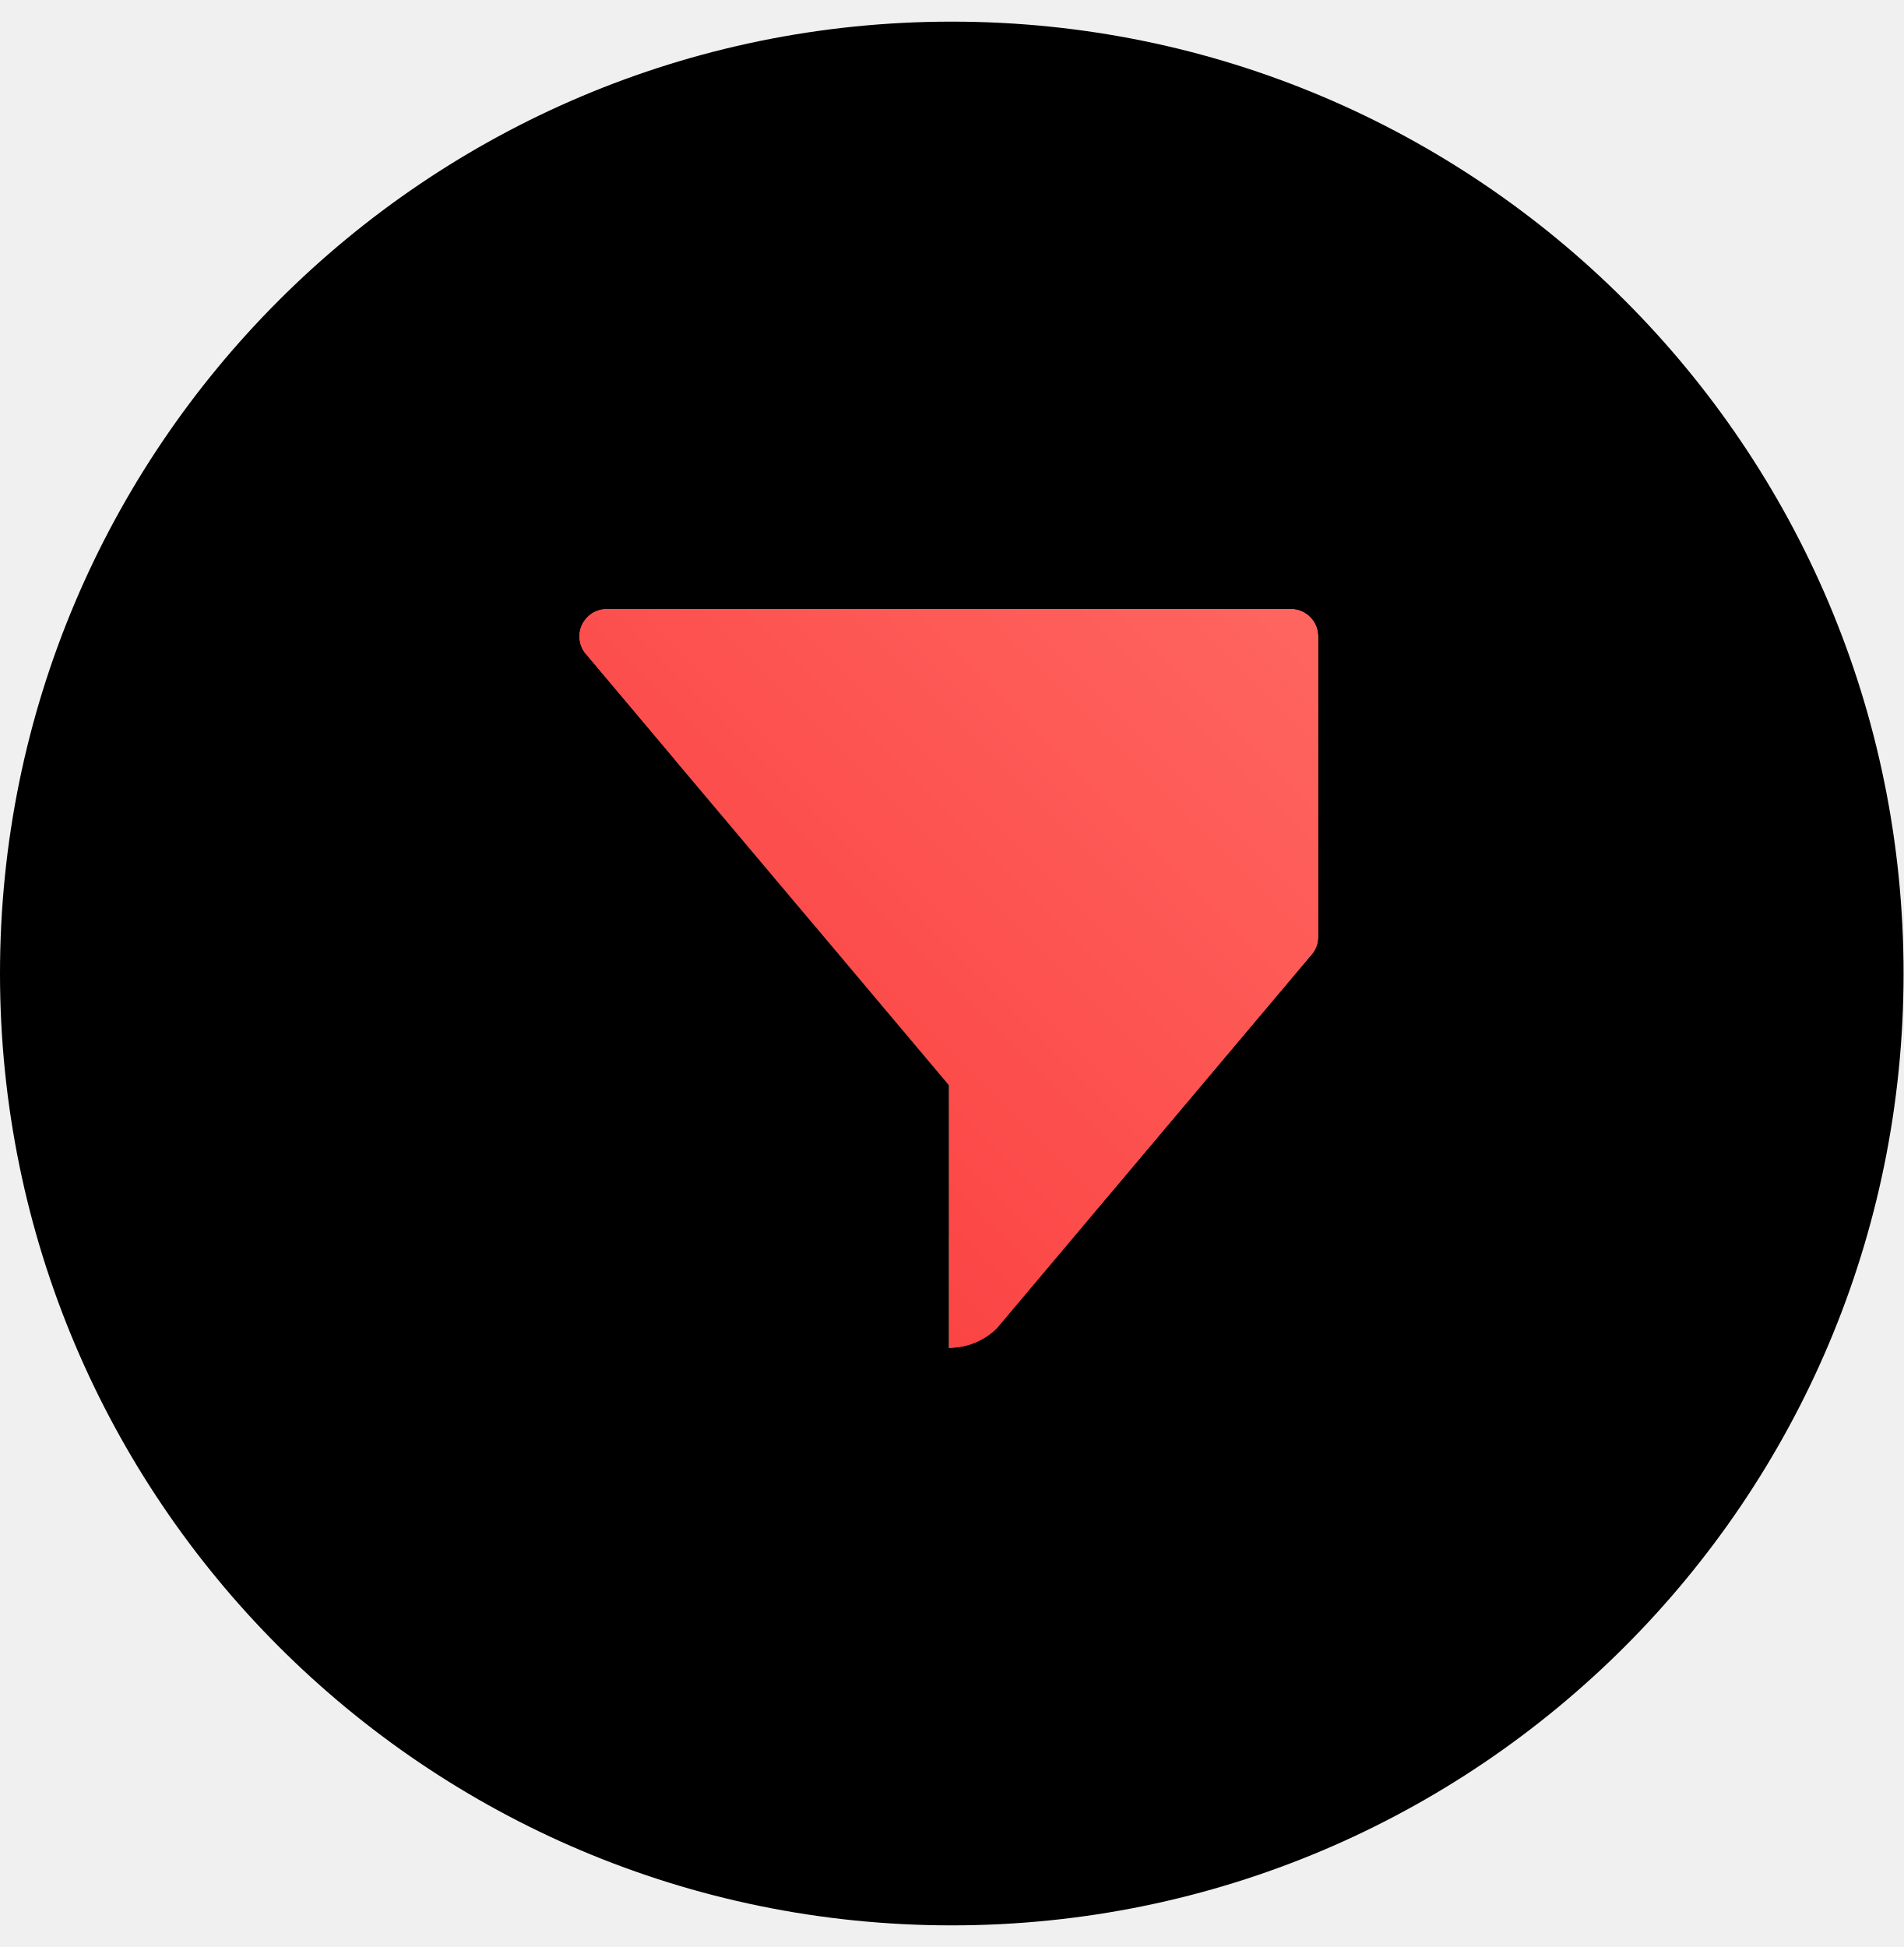
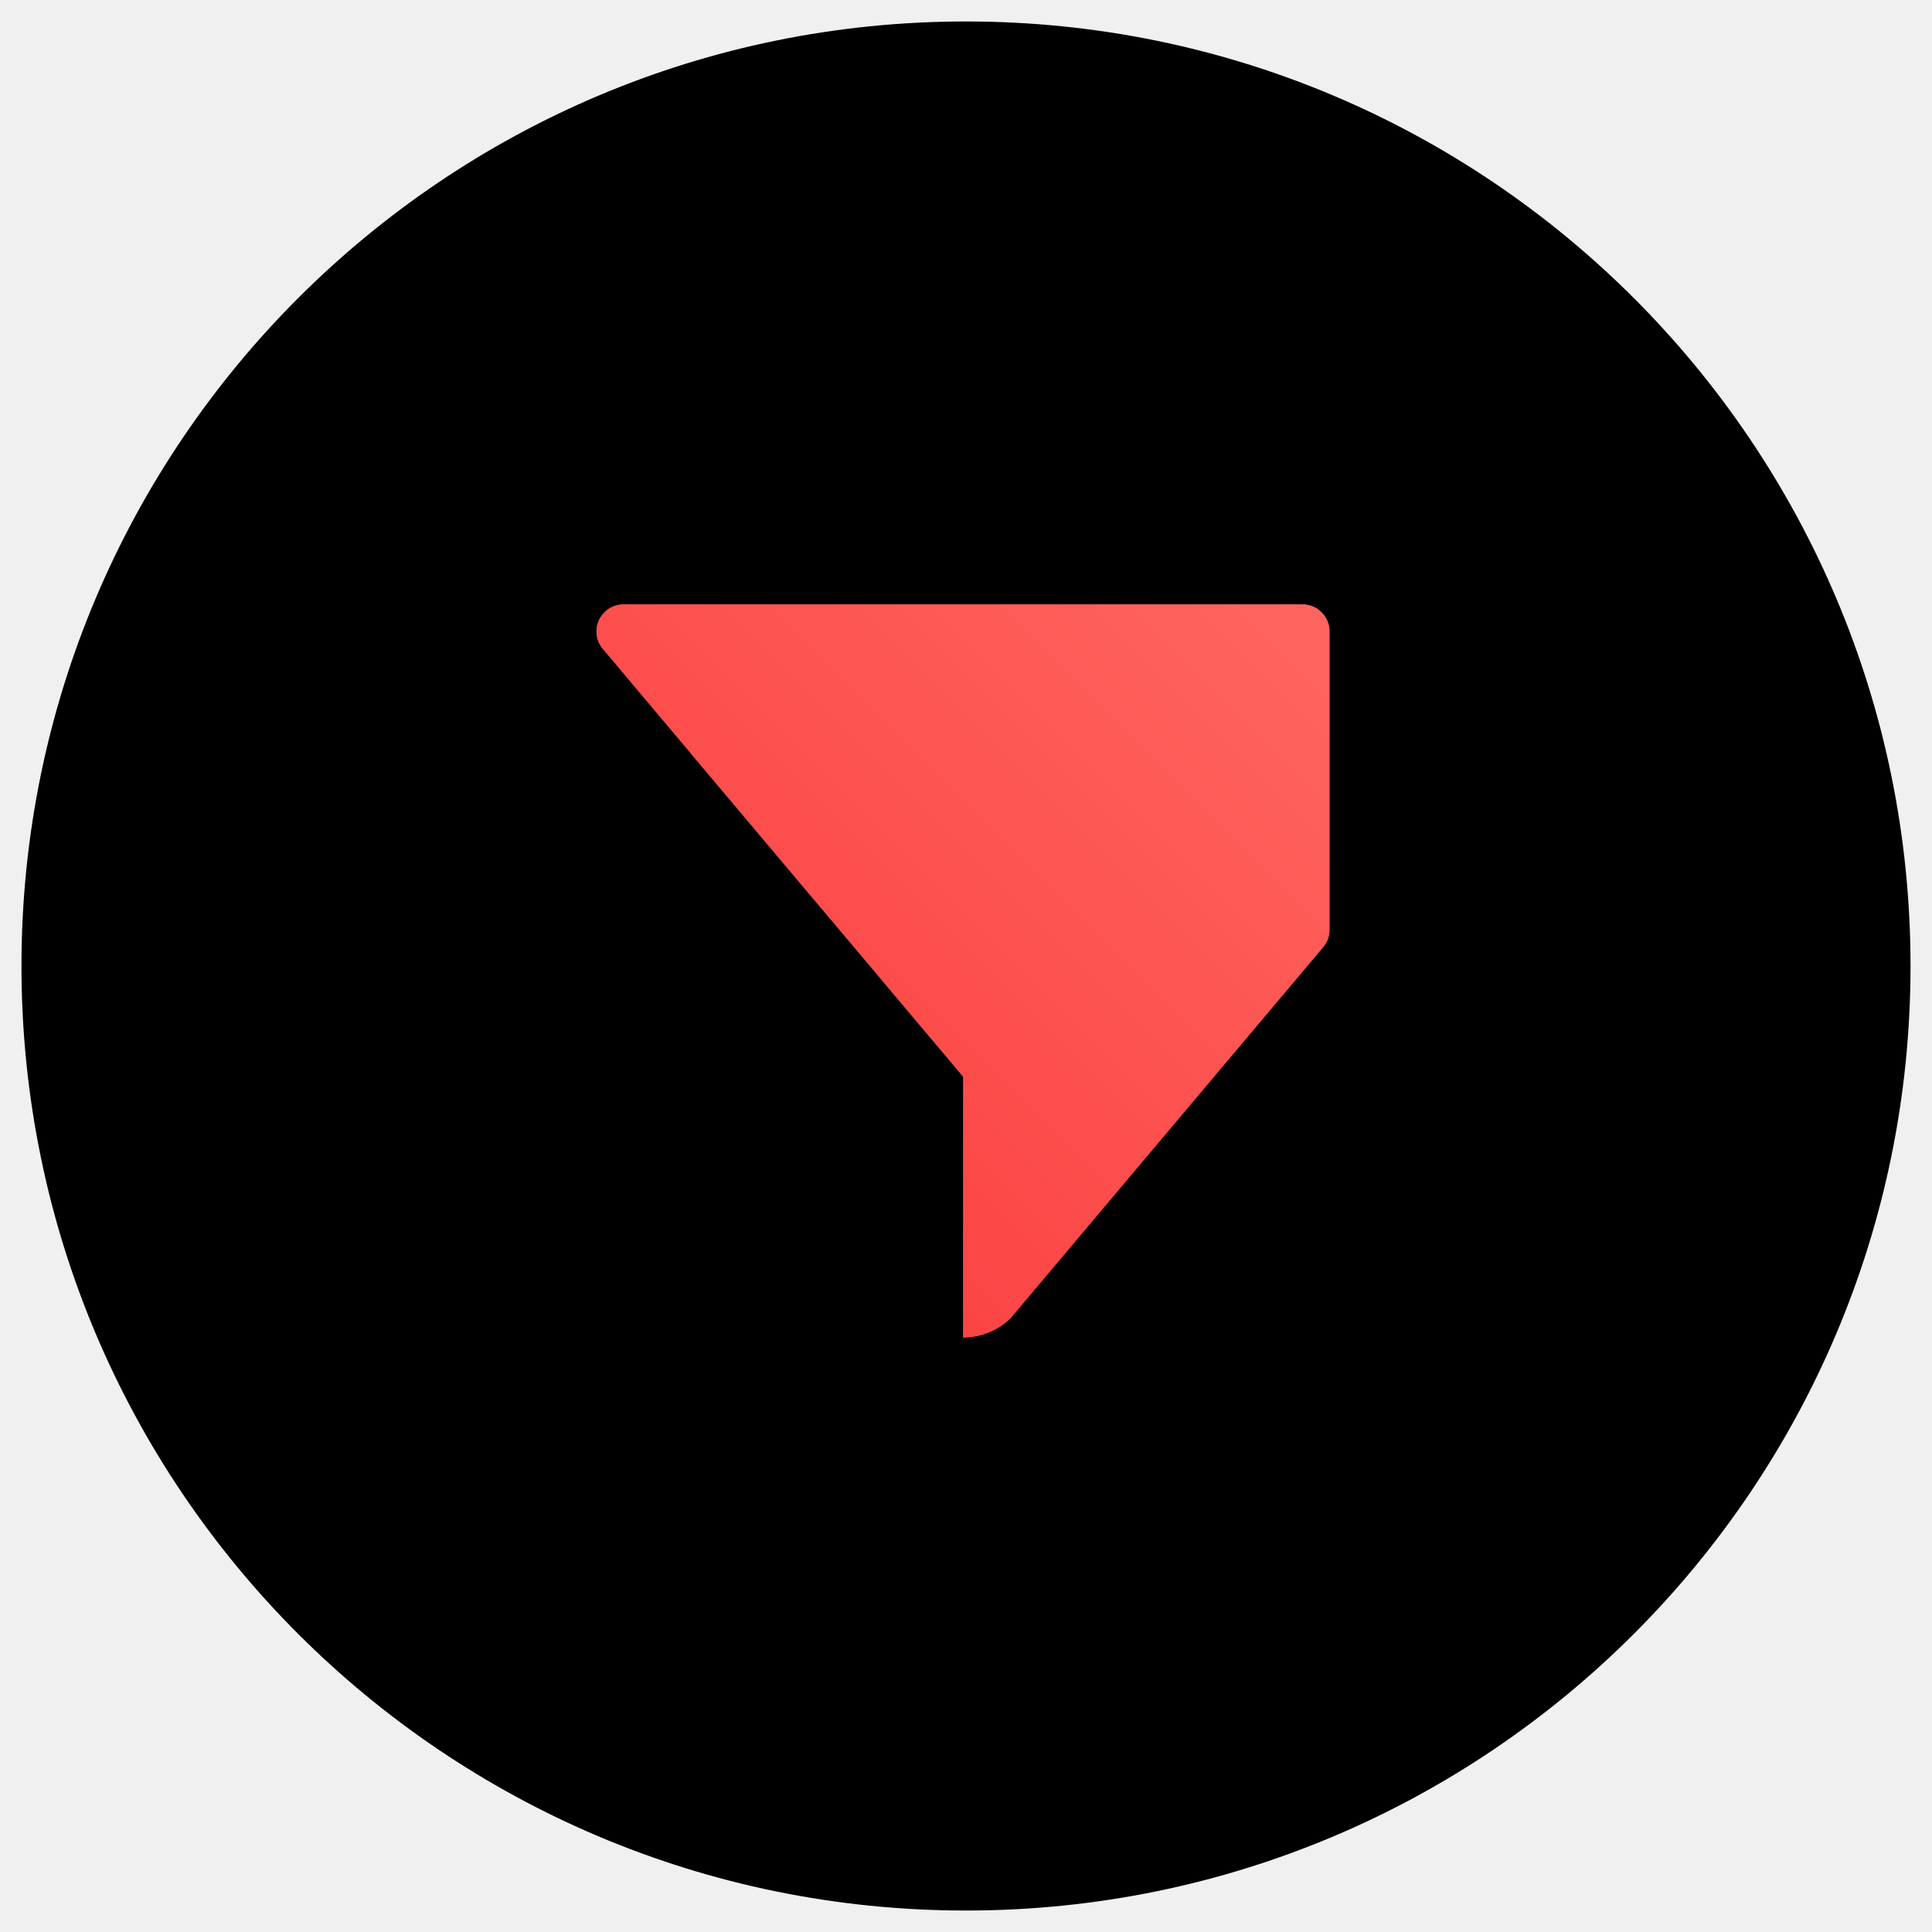
- <svg xmlns="http://www.w3.org/2000/svg" width="44" height="45" viewBox="0 0 44 45" fill="none">
+ <svg xmlns="http://www.w3.org/2000/svg" width="56" height="56" viewBox="0 0 44 45" fill="none">
  <path fill-rule="evenodd" clip-rule="evenodd" d="M22 44.5C34.15 44.5 44 34.65 44 22.5C44 10.35 34.15 0.5 22 0.5C9.85 0.5 0 10.35 0 22.5C0 34.65 9.85 44.5 22 44.5Z" fill="black" />
  <mask id="mask0_39_34" style="mask-type:alpha" maskUnits="userSpaceOnUse" x="13" y="14" width="18" height="18">
    <path d="M14.023 14.072C13.84 14.072 13.672 14.149 13.559 14.276C13.456 14.383 13.392 14.529 13.388 14.687V14.729C13.39 14.805 13.405 14.875 13.431 14.94C13.432 14.946 13.434 14.95 13.437 14.956C13.457 15.005 13.483 15.05 13.516 15.093C13.527 15.109 13.54 15.124 13.554 15.137C13.556 15.141 13.559 15.144 13.563 15.147L15.588 17.552L16.32 18.42L18.509 21.018L19.24 21.885L21.2 24.212L21.93 25.079V31.158C21.97 31.158 22.009 31.157 22.048 31.153C22.432 31.126 22.778 30.962 23.039 30.71C23.04 30.71 23.04 30.71 23.04 30.709L23.255 30.453L28.513 24.212L30.313 22.075C30.322 22.066 30.33 22.056 30.338 22.046C30.377 21.998 30.407 21.944 30.43 21.885C30.459 21.814 30.473 21.737 30.473 21.655V14.708C30.473 14.54 30.408 14.386 30.301 14.275C30.186 14.149 30.021 14.072 29.837 14.072H14.023Z" fill="white" />
  </mask>
  <g mask="url(#mask0_39_34)">
    <path fill-rule="evenodd" clip-rule="evenodd" d="M14.023 14.072C13.84 14.072 13.672 14.149 13.559 14.276C13.456 14.383 13.392 14.529 13.388 14.687V14.729C13.39 14.805 13.405 14.875 13.431 14.94C13.432 14.946 13.434 14.95 13.437 14.956C13.457 15.005 13.483 15.05 13.516 15.093C13.527 15.109 13.54 15.124 13.554 15.137C13.556 15.141 13.559 15.144 13.563 15.147L15.588 17.552L16.32 18.42L18.509 21.018L19.24 21.885L21.2 24.212L21.93 25.079V31.158C21.97 31.158 22.009 31.157 22.048 31.153C22.432 31.126 22.778 30.962 23.039 30.71C23.04 30.71 23.04 30.71 23.04 30.709L23.255 30.453L28.513 24.212L30.313 22.075C30.322 22.066 30.33 22.056 30.338 22.046C30.377 21.998 30.407 21.944 30.43 21.885C30.459 21.814 30.473 21.737 30.473 21.655V14.708C30.473 14.54 30.408 14.386 30.301 14.275C30.186 14.149 30.021 14.072 29.837 14.072H14.023Z" fill="url(#paint0_linear_39_34)" />
    <path fill-rule="evenodd" clip-rule="evenodd" d="M21.93 28.559V31.158C21.5 31.158 21.109 30.987 20.822 30.71C20.821 30.71 20.821 30.71 20.821 30.709L20.606 30.453L15.348 24.212L13.558 22.088C13.554 22.085 13.55 22.081 13.548 22.076L13.52 22.043C13.517 22.041 13.516 22.039 13.514 22.036C13.48 21.99 13.45 21.94 13.431 21.885C13.404 21.82 13.39 21.75 13.387 21.677V21.633C13.387 21.62 13.389 21.606 13.391 21.592C13.403 21.449 13.465 21.321 13.558 21.221C13.673 21.097 13.84 21.018 14.023 21.018H15.576L16.306 21.885L18.266 24.212L21.48 28.027L21.929 28.56L21.93 28.559Z" fill="#FCD1CA" />
    <path fill-rule="evenodd" clip-rule="evenodd" d="M21.93 25.079V28.558L21.929 28.559L21.481 28.027L18.267 24.212L16.306 21.886L15.576 21.018L13.546 18.611C13.538 18.602 13.53 18.591 13.521 18.58C13.484 18.532 13.453 18.479 13.43 18.42C13.405 18.355 13.39 18.285 13.387 18.21V18.167C13.392 18.008 13.456 17.865 13.558 17.756C13.673 17.63 13.839 17.552 14.023 17.552H15.588L16.32 18.42L18.509 21.018L19.239 21.886L21.2 24.212L21.93 25.079Z" fill="#FF9D8D" />
  </g>
  <mask id="mask1_39_34" style="mask-type:alpha" maskUnits="userSpaceOnUse" x="9" y="10" width="26" height="25">
    <path d="M9.625 34.92H34.236V10.31H9.625V34.92Z" fill="white" />
  </mask>
  <g mask="url(#mask1_39_34)">
</g>
  <defs>
    <linearGradient id="paint0_linear_39_34" x1="28.742" y1="12.05" x2="15.585" y2="25.206" gradientUnits="userSpaceOnUse">
      <stop stop-color="#FF6660" />
      <stop offset="1" stop-color="#FB4444" />
    </linearGradient>
  </defs>
</svg>
